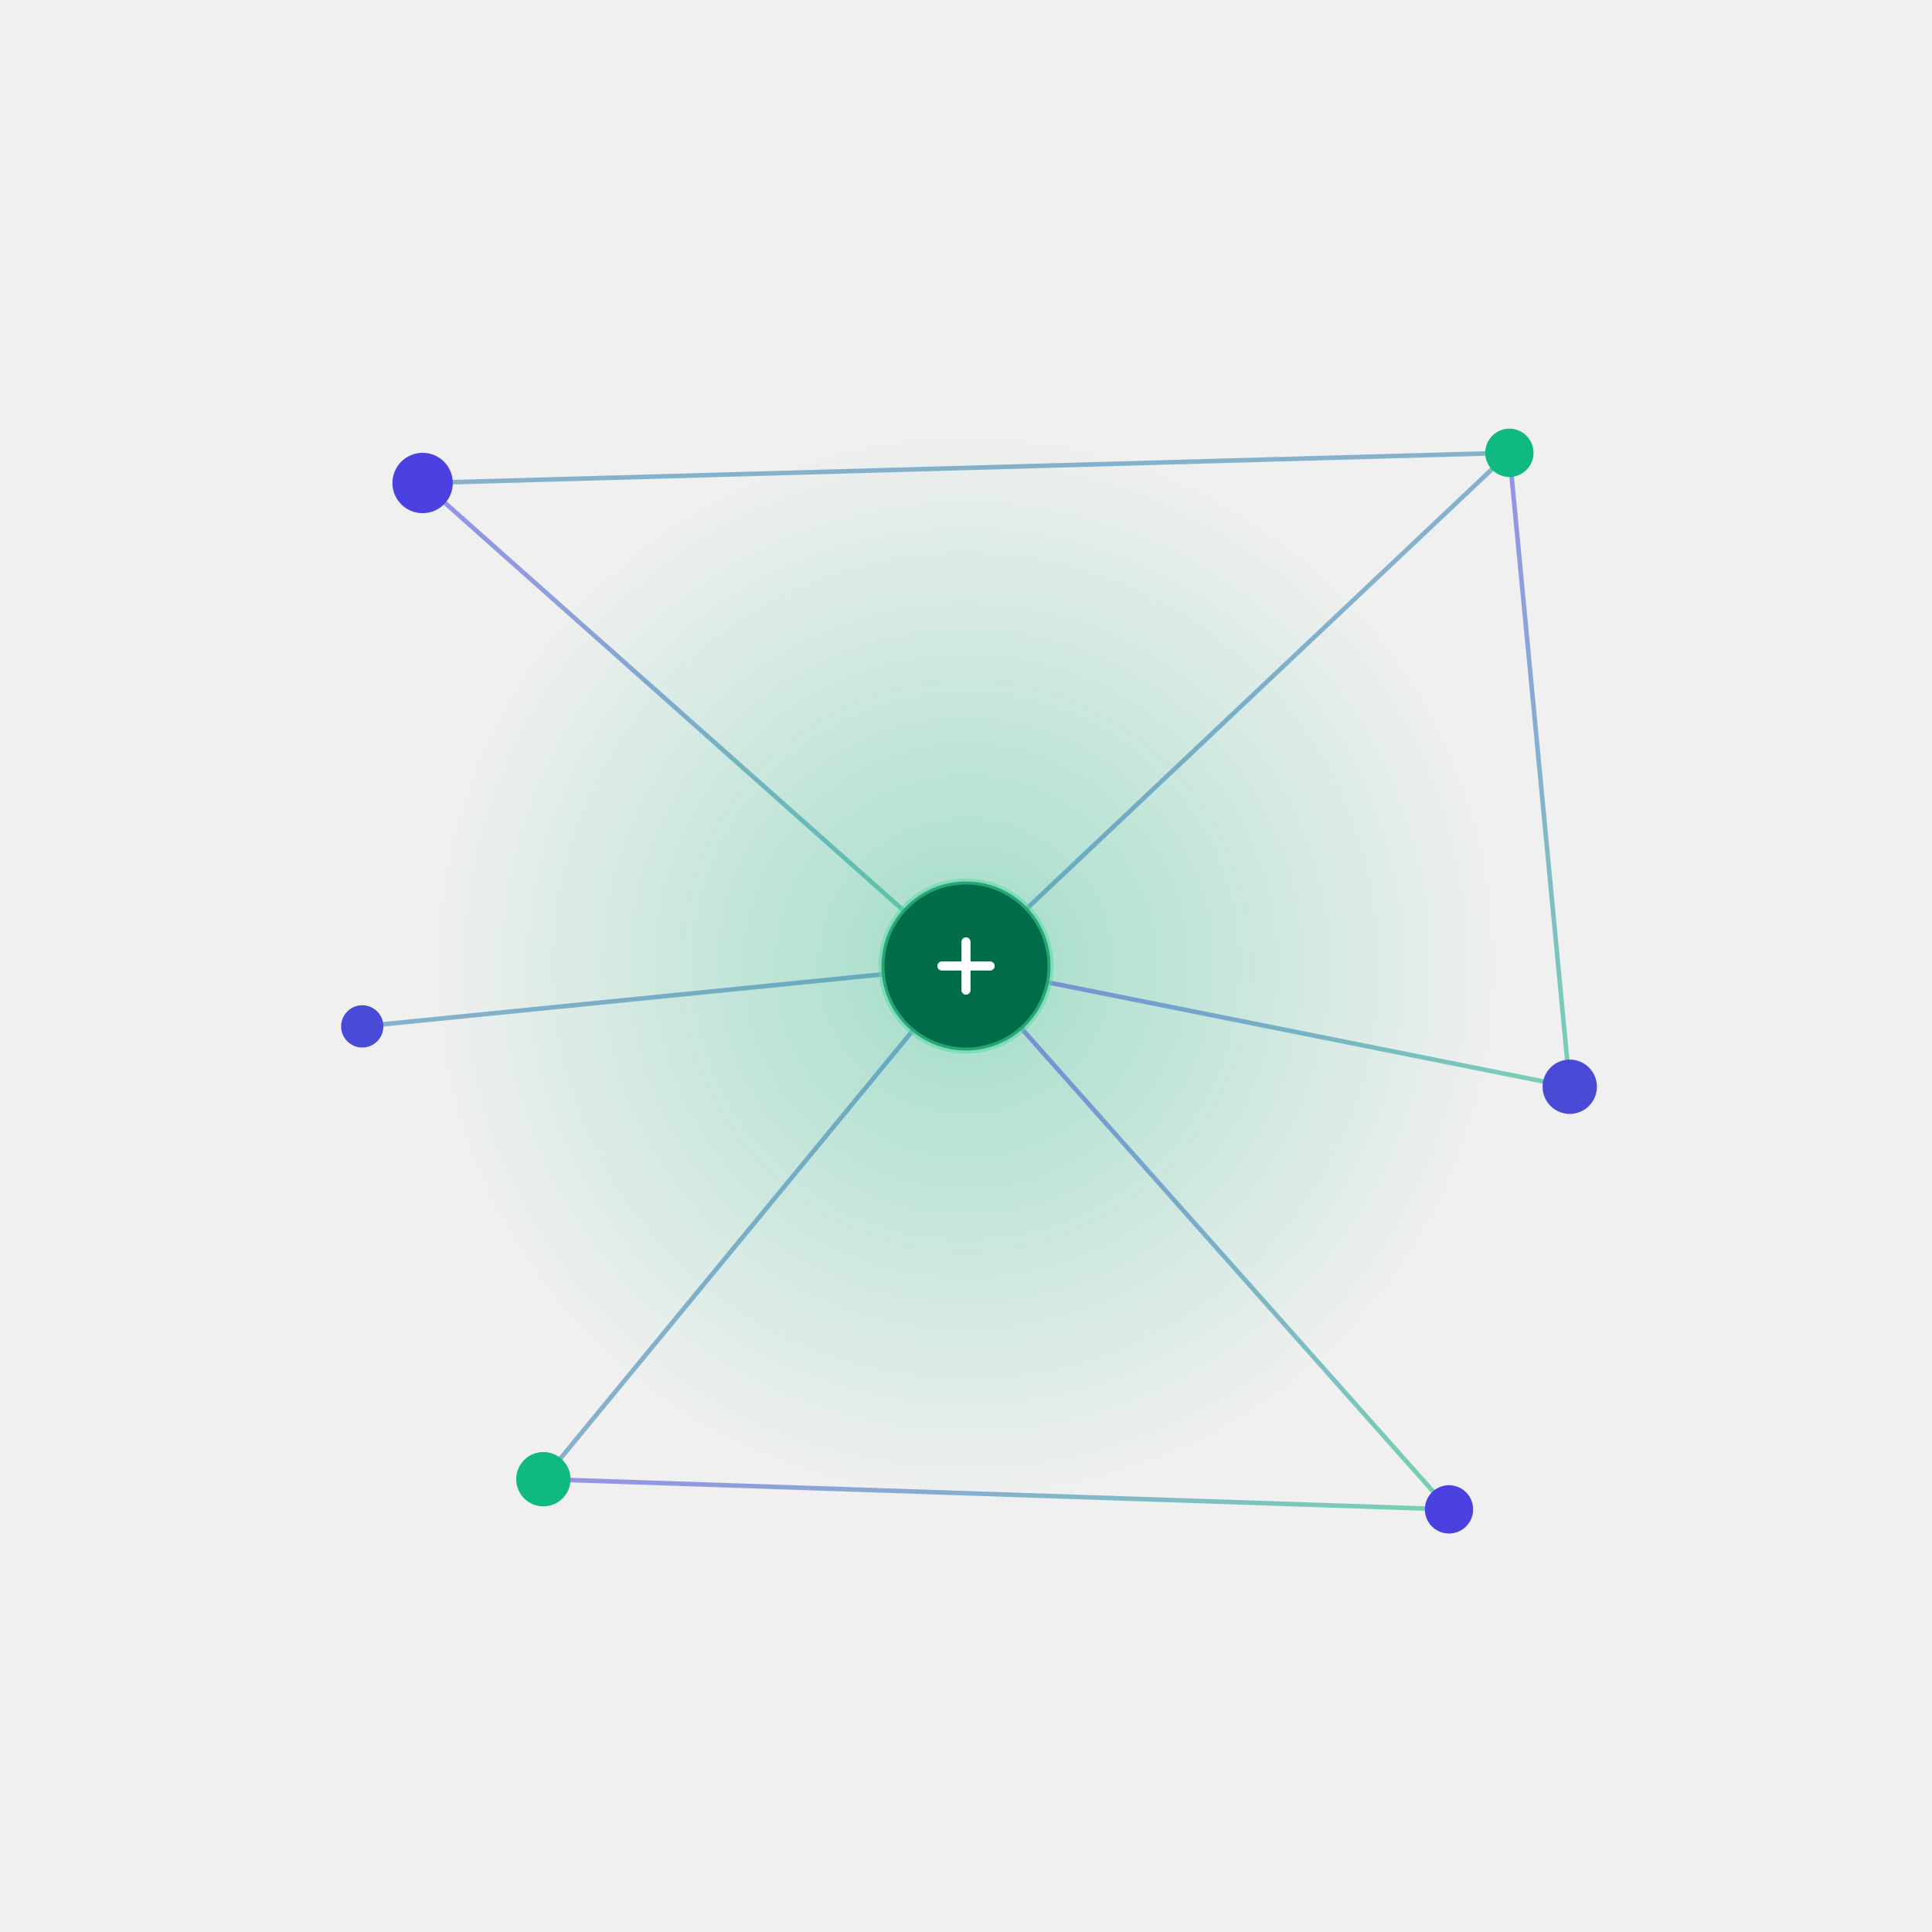
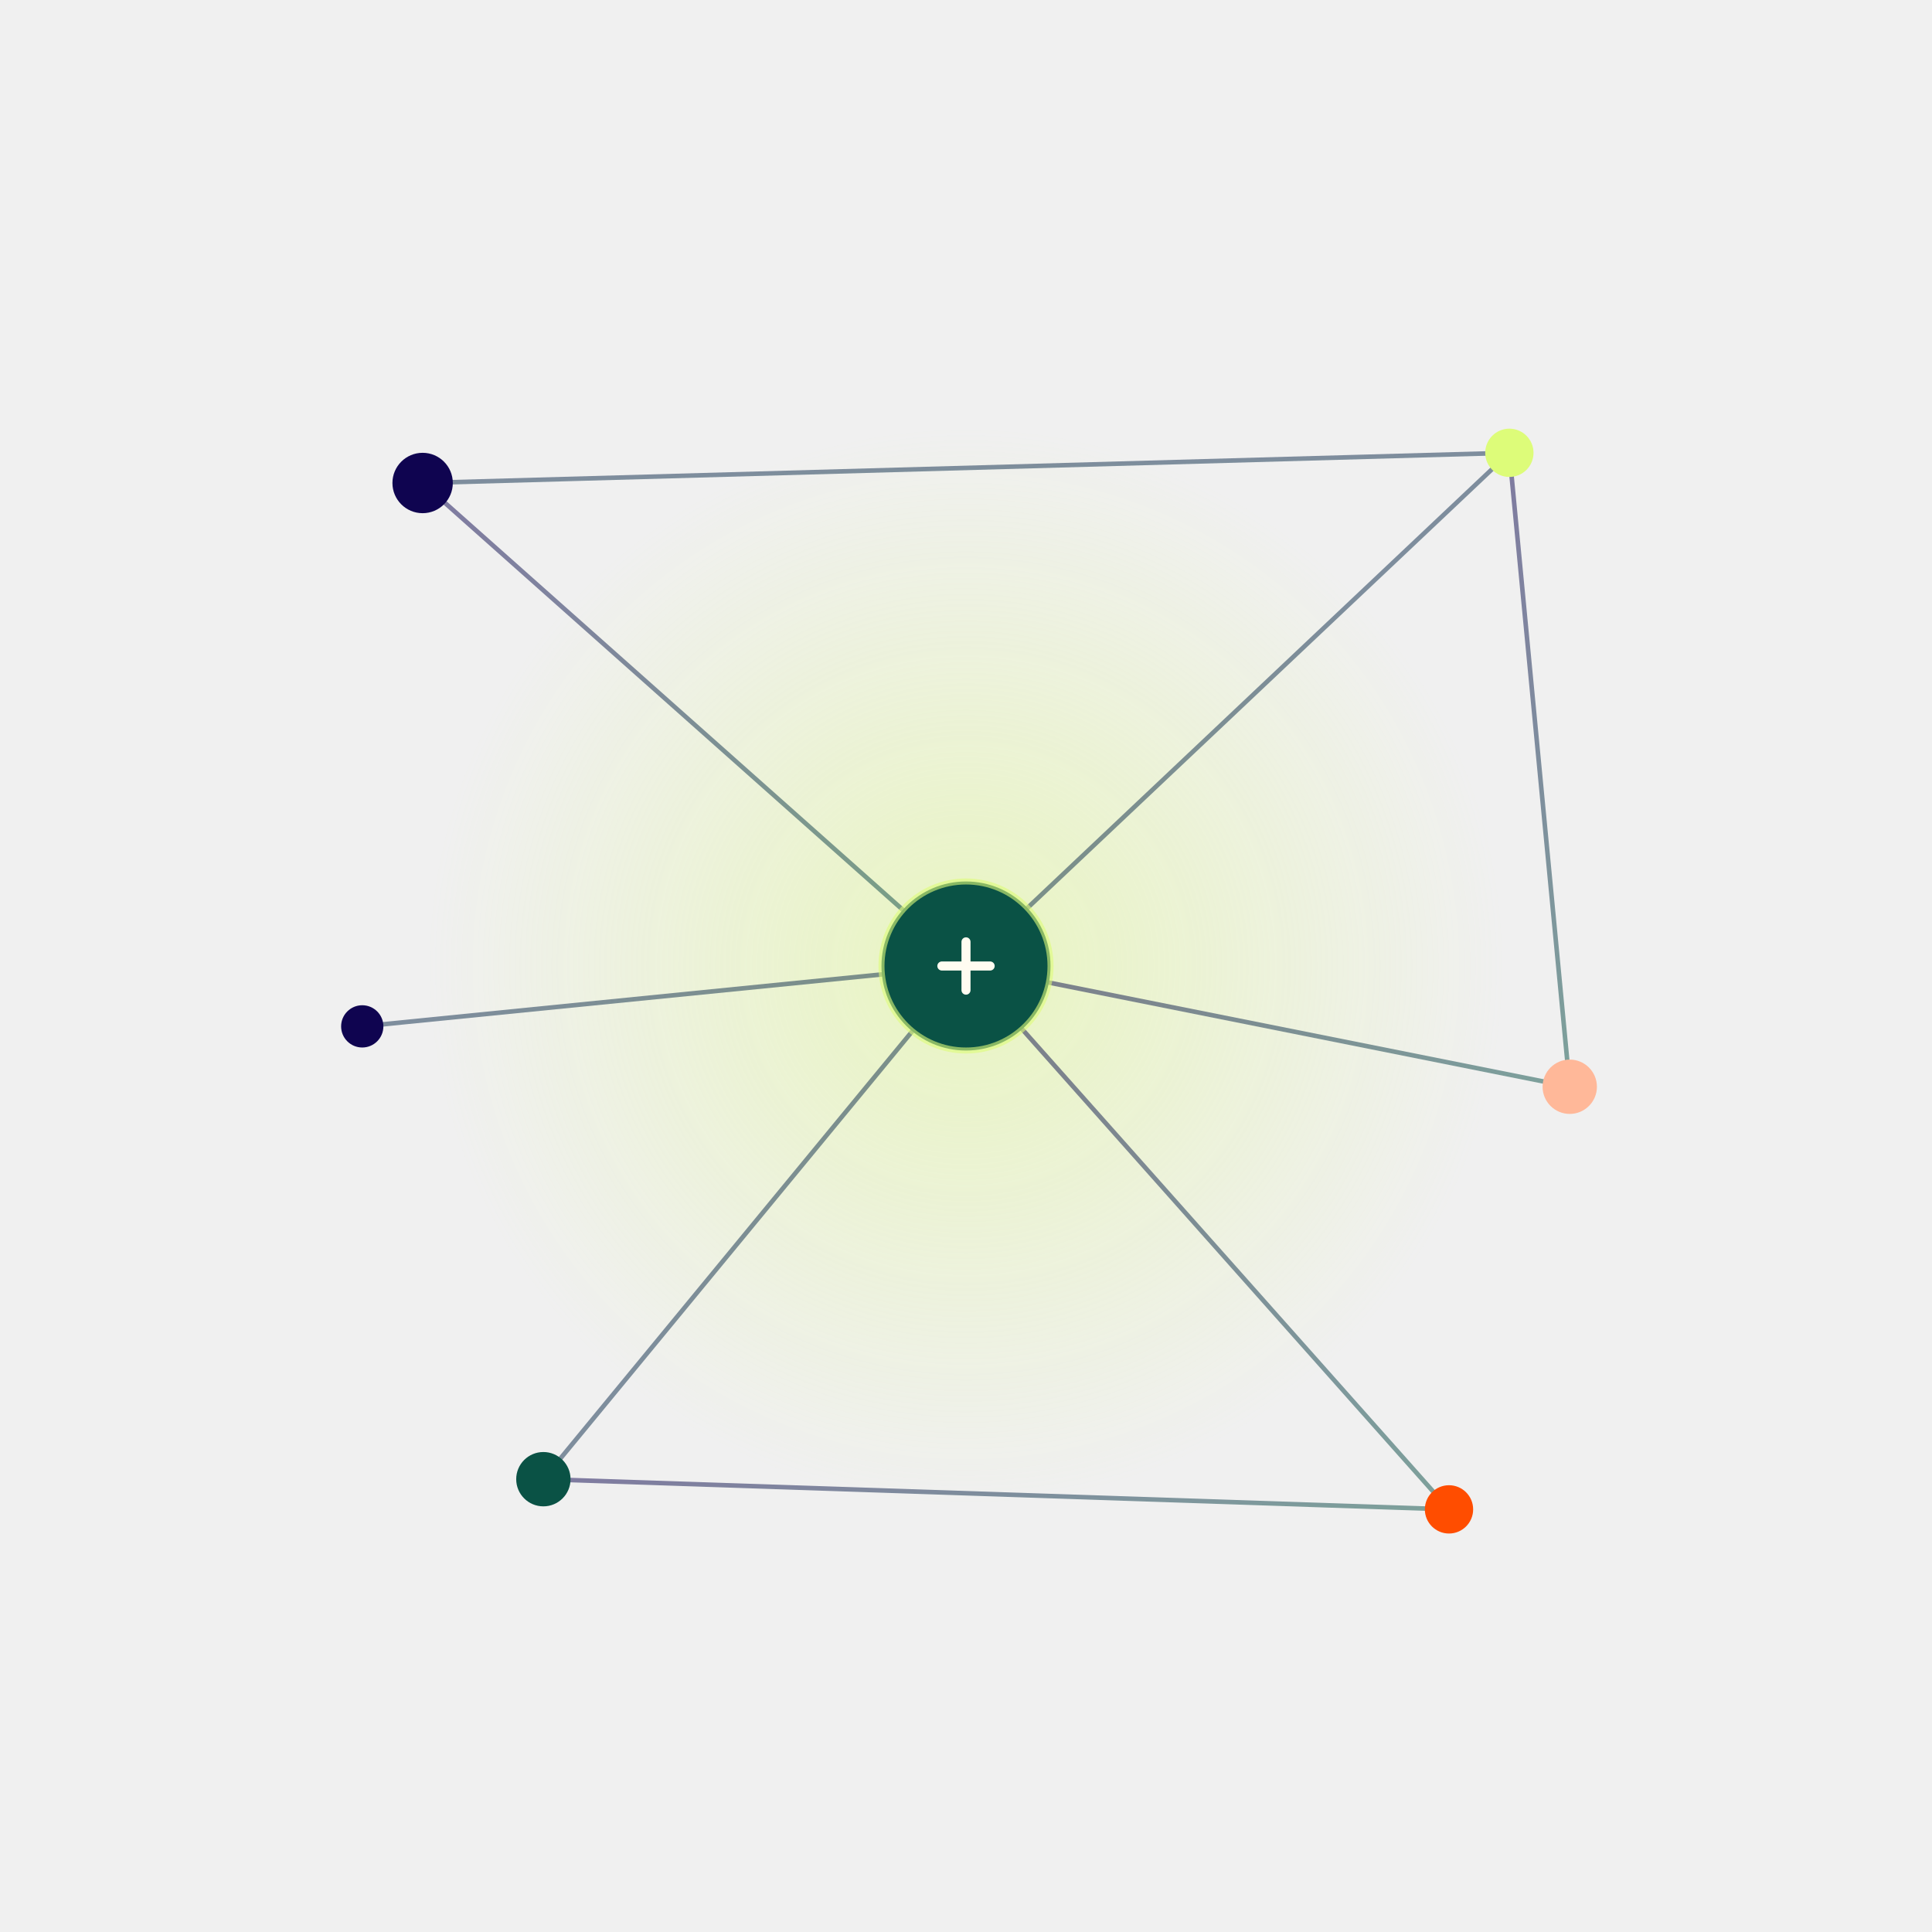
<svg xmlns="http://www.w3.org/2000/svg" viewBox="0 0 640 640" fill="none" aria-hidden="true">
  <defs>
    <radialGradient id="glow" cx="50%" cy="50%" r="50%">
-       <stop offset="0%" stop-color="#10b981" stop-opacity="0.35" />
-       <stop offset="100%" stop-color="#10b981" stop-opacity="0" />
+       <stop offset="0%" stop-color="#DDFC79" stop-opacity="0.4" />
+       <stop offset="100%" stop-color="#DDFC79" stop-opacity="0" />
    </radialGradient>
    <linearGradient id="line" x1="0" y1="0" x2="1" y2="1">
-       <stop offset="0%" stop-color="#4b41e1" stop-opacity="0.55" />
-       <stop offset="100%" stop-color="#10b981" stop-opacity="0.55" />
+       <stop offset="0%" stop-color="#0F0450" stop-opacity="0.5" />
+       <stop offset="100%" stop-color="#0A5245" stop-opacity="0.5" />
    </linearGradient>
  </defs>
  <circle cx="320" cy="320" r="180" fill="url(#glow)" />
  <g stroke="url(#line)" stroke-width="1.5">
    <line x1="320" y1="320" x2="140" y2="160" />
    <line x1="320" y1="320" x2="500" y2="150" />
    <line x1="320" y1="320" x2="520" y2="360" />
    <line x1="320" y1="320" x2="480" y2="500" />
    <line x1="320" y1="320" x2="180" y2="490" />
    <line x1="320" y1="320" x2="120" y2="340" />
    <line x1="140" y1="160" x2="500" y2="150" />
    <line x1="500" y1="150" x2="520" y2="360" />
    <line x1="180" y1="490" x2="480" y2="500" />
  </g>
-   <circle cx="320" cy="320" r="28" fill="#006c49" />
-   <path d="M312 320h16M320 312v16" stroke="#fff" stroke-width="3" stroke-linecap="round" />
-   <circle cx="140" cy="160" r="10" fill="#4b41e1" />
-   <circle cx="500" cy="150" r="8" fill="#10b981" />
-   <circle cx="520" cy="360" r="9" fill="#494bd6" />
-   <circle cx="480" cy="500" r="8" fill="#4b41e1" />
-   <circle cx="180" cy="490" r="9" fill="#10b981" />
-   <circle cx="120" cy="340" r="7" fill="#494bd6" />
-   <circle cx="320" cy="320" r="28" stroke="#4edea3" stroke-opacity="0.5" stroke-width="2" />
+   <circle cx="320" cy="320" r="28" fill="#0A5245" />
+   <path d="M312 320h16M320 312v16" stroke="#FFFCF1" stroke-width="3" stroke-linecap="round" />
+   <circle cx="140" cy="160" r="10" fill="#0F0450" />
+   <circle cx="500" cy="150" r="8" fill="#DDFC79" />
+   <circle cx="520" cy="360" r="9" fill="#FFB899" />
+   <circle cx="480" cy="500" r="8" fill="#FF4D00" />
+   <circle cx="180" cy="490" r="9" fill="#0A5245" />
+   <circle cx="120" cy="340" r="7" fill="#0F0450" />
+   <circle cx="320" cy="320" r="28" stroke="#DDFC79" stroke-opacity="0.6" stroke-width="2" />
</svg>
